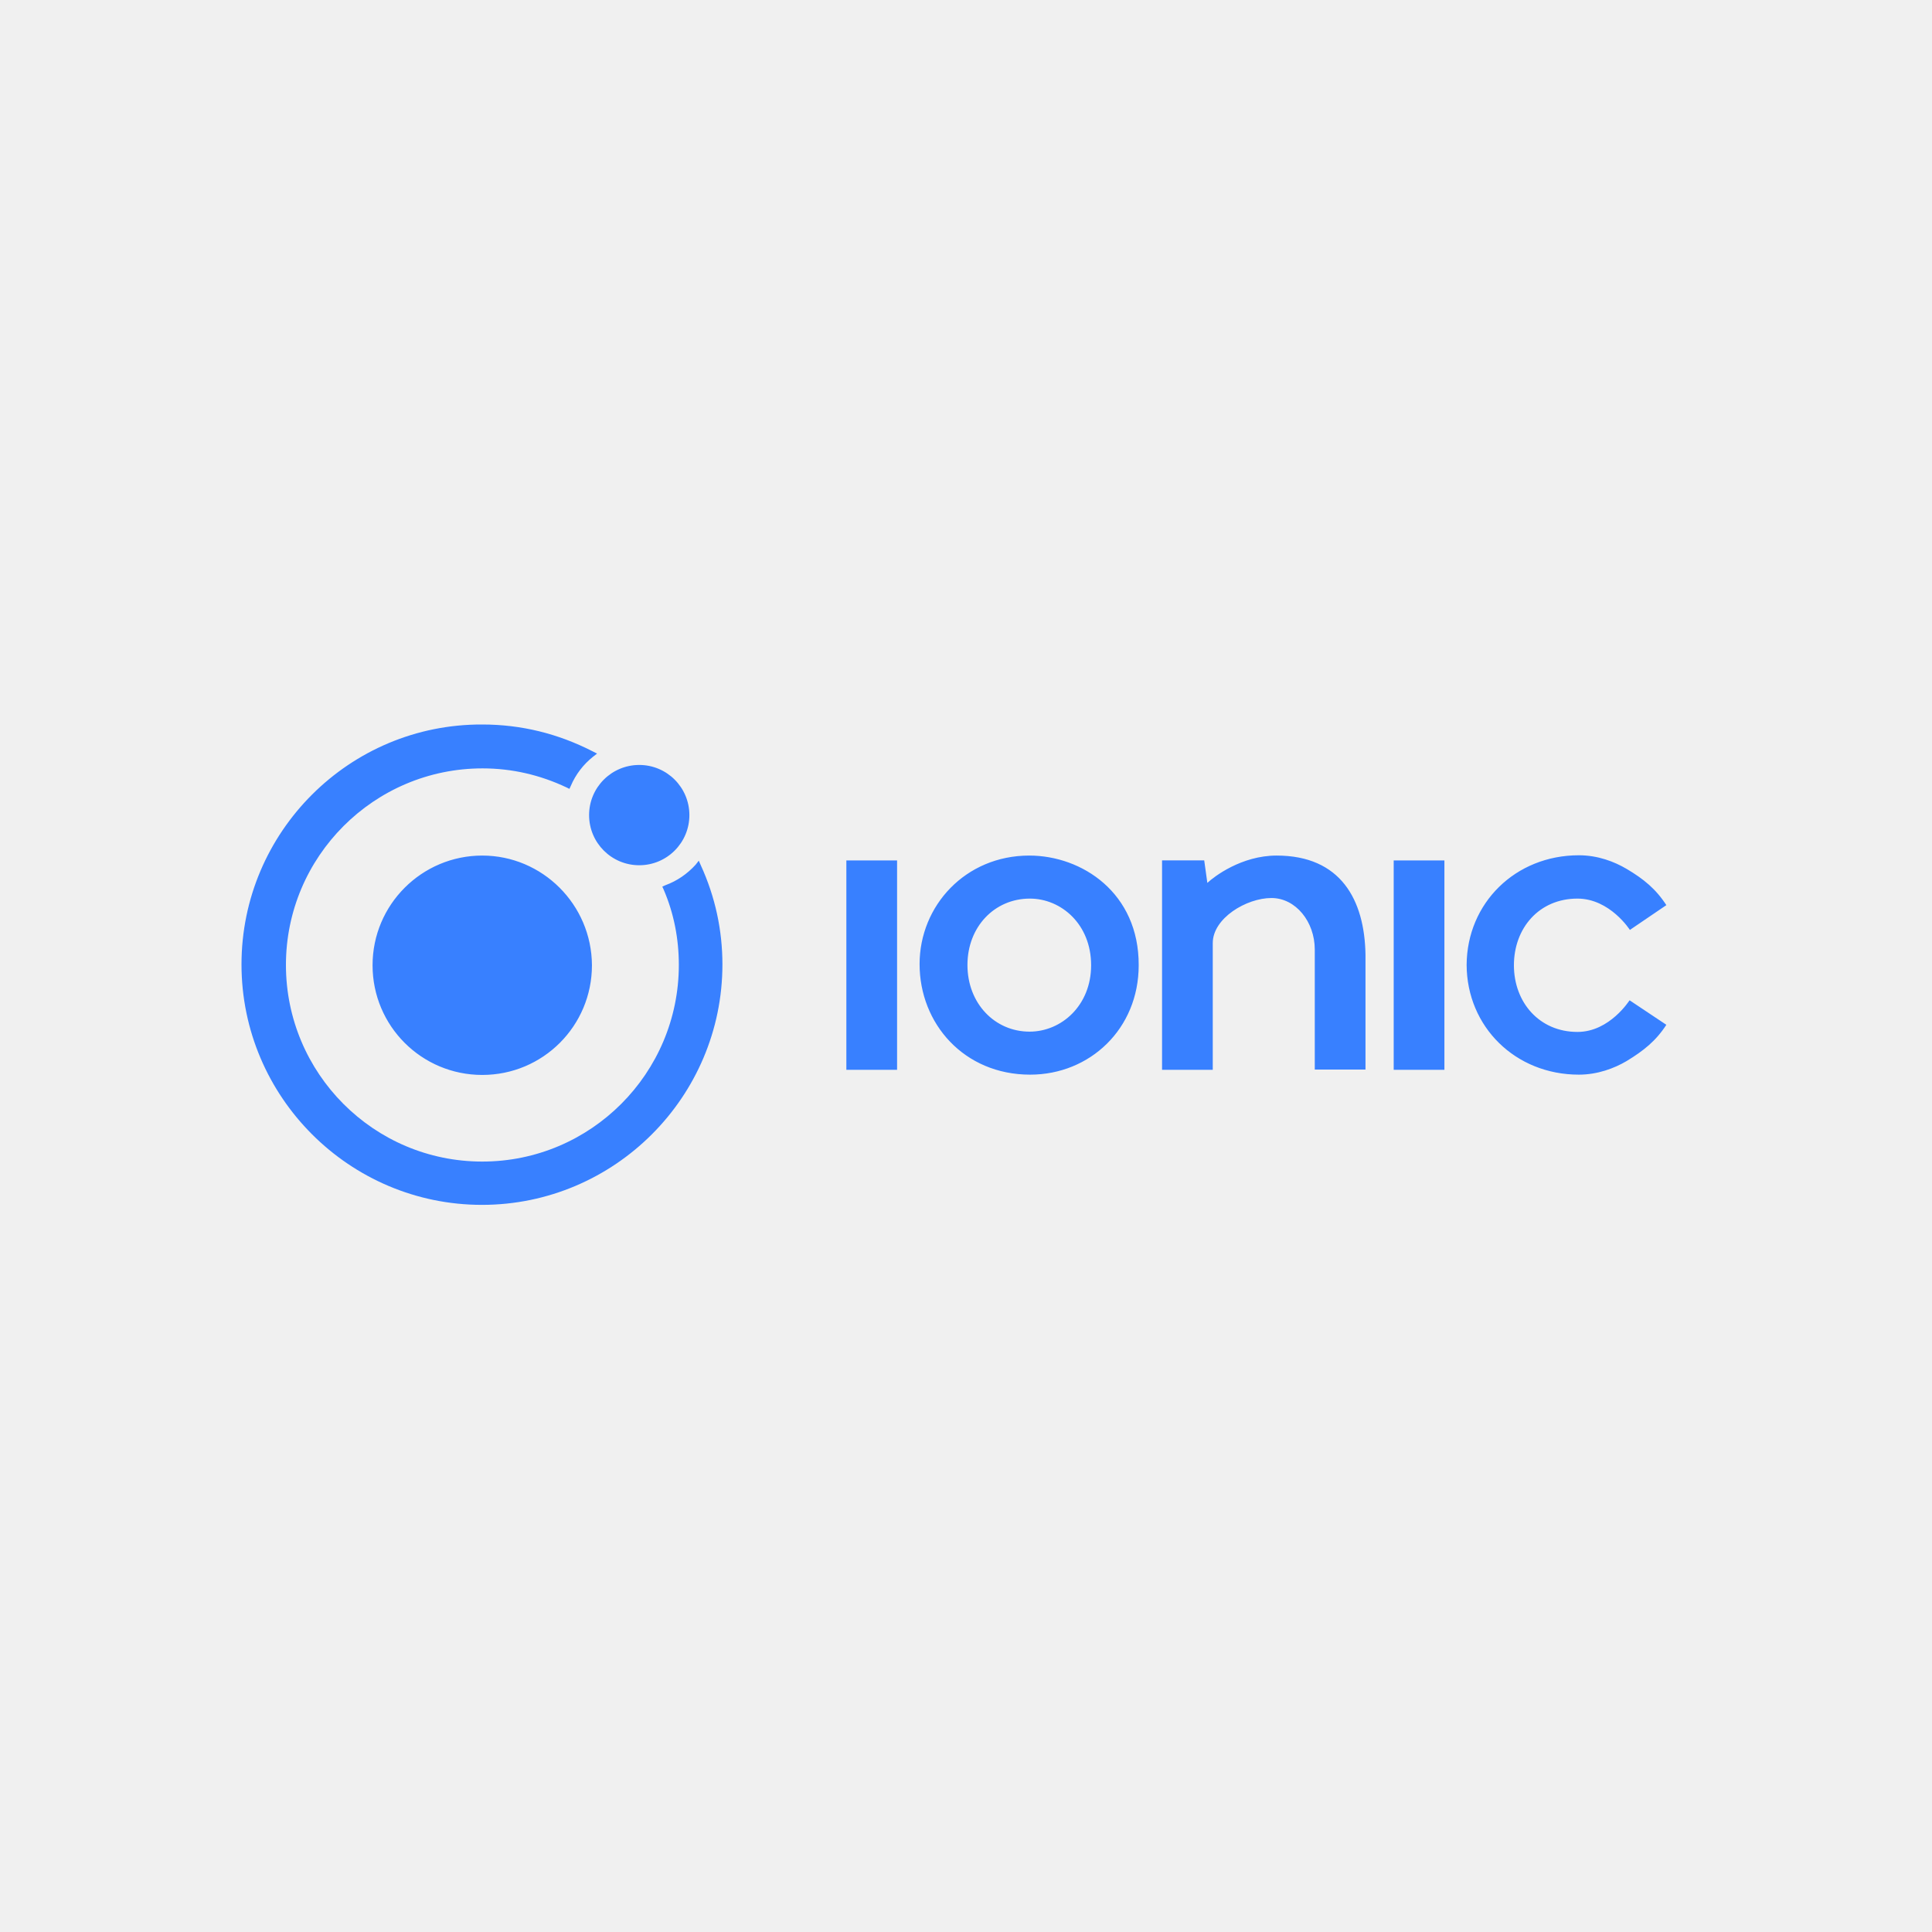
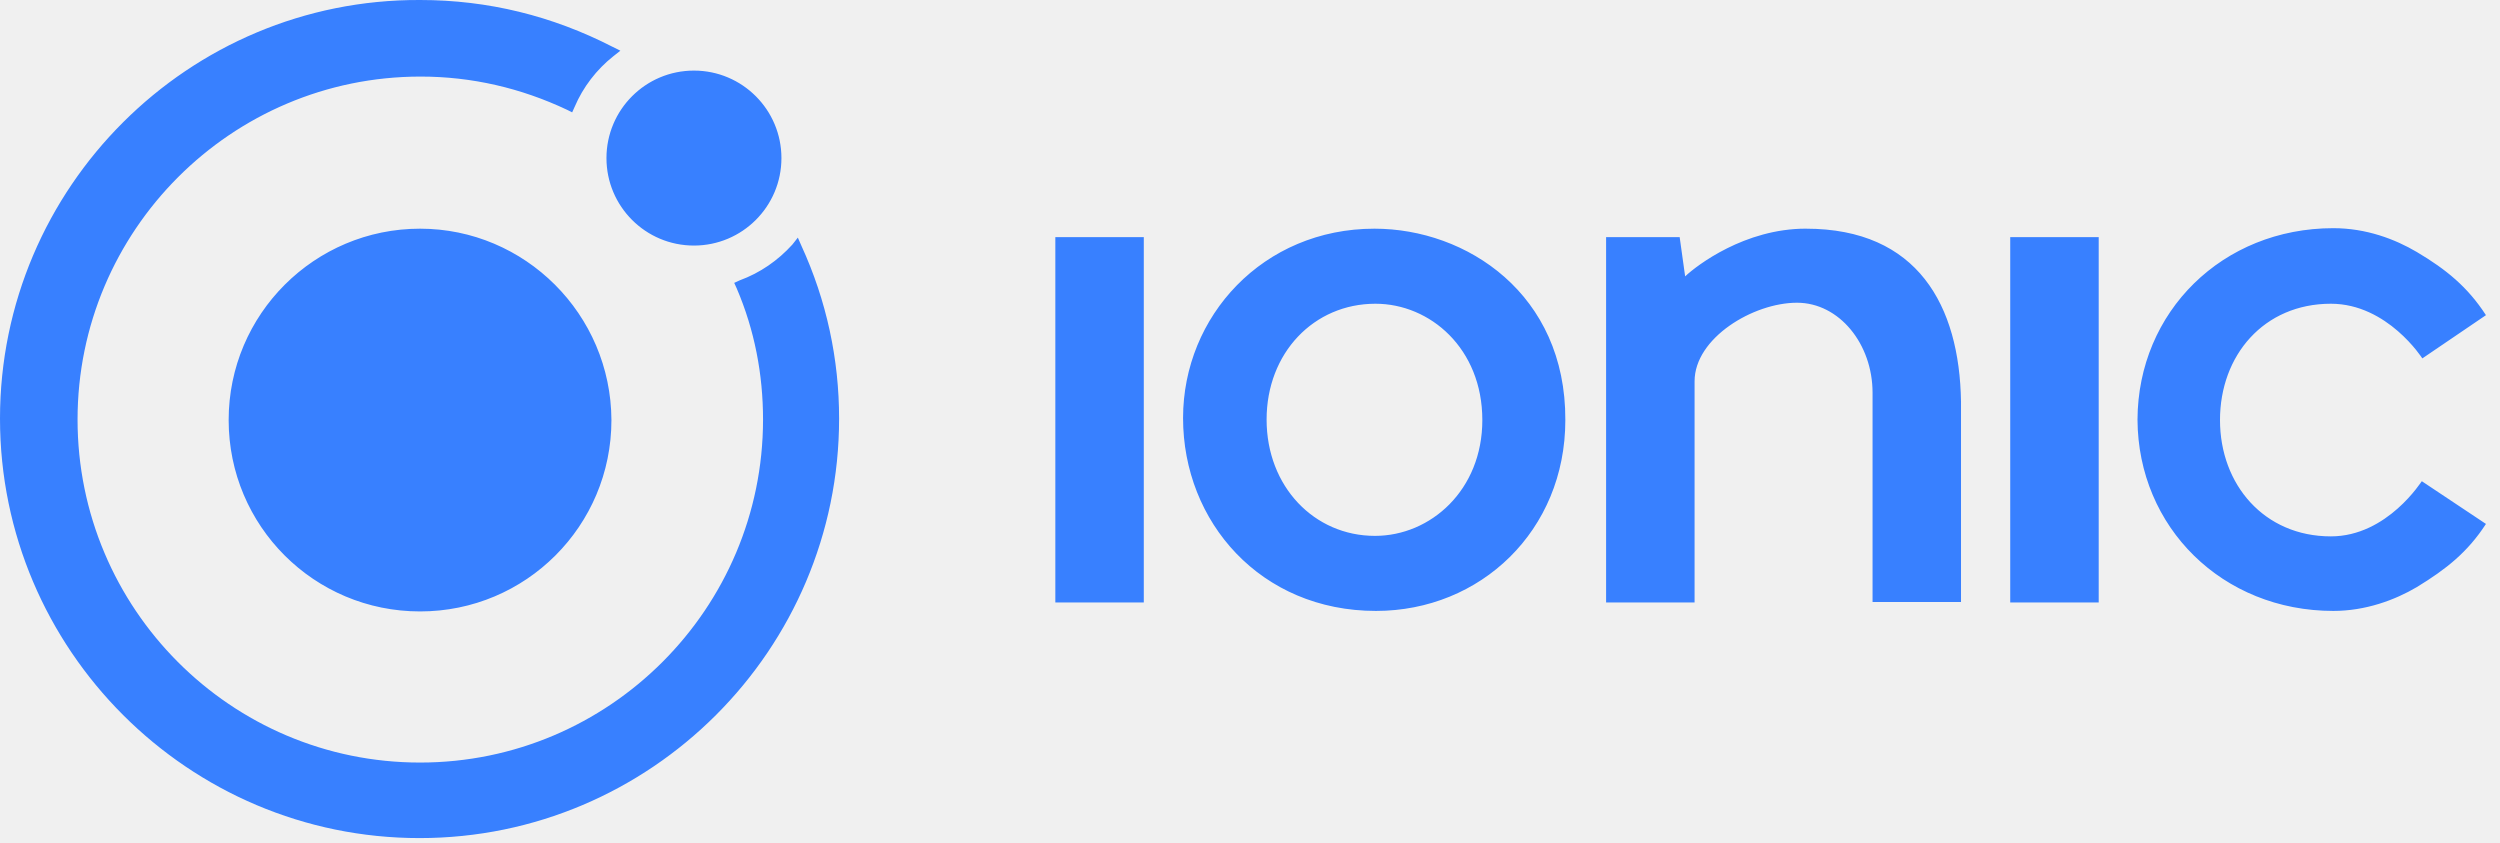
- <svg xmlns="http://www.w3.org/2000/svg" width="80" height="80" viewBox="0 0 80 80" fill="none">
-   <g clip-path="url(#clip0_270_10557)">
-     <path d="M19.969 30C21.585 30 23.107 30.378 24.535 31.109L24.724 31.204L24.558 31.333C24.157 31.652 23.839 32.065 23.638 32.537L23.579 32.666L23.461 32.607C22.364 32.088 21.196 31.817 19.981 31.817C15.486 31.817 11.84 35.474 11.84 39.957C11.84 44.441 15.474 48.098 19.969 48.098C24.464 48.098 28.109 44.441 28.109 39.957C28.109 38.884 27.909 37.834 27.484 36.843L27.425 36.713L27.555 36.654C28.039 36.477 28.463 36.182 28.805 35.805L28.935 35.639L29.018 35.828C29.619 37.138 29.914 38.53 29.914 39.934C29.914 45.42 25.443 49.891 19.957 49.891C14.471 49.891 10 45.42 10 39.934C10 34.448 14.471 29.977 19.969 30V30ZM19.969 35.427C22.458 35.427 24.499 37.456 24.511 39.969C24.511 42.482 22.482 44.511 19.969 44.511C17.456 44.511 15.427 42.482 15.427 39.969C15.427 37.456 17.468 35.427 19.969 35.427H19.969ZM26.47 31.675C27.616 31.675 28.546 32.605 28.546 33.752C28.546 34.898 27.616 35.828 26.469 35.828C25.323 35.828 24.393 34.899 24.393 33.752C24.393 32.605 25.323 31.675 26.47 31.675ZM65.378 35.415C66.157 35.415 66.841 35.675 67.36 35.982C68.056 36.395 68.564 36.807 69 37.48L67.49 38.506C67.49 38.506 66.664 37.209 65.319 37.209C63.726 37.209 62.688 38.435 62.688 39.969C62.688 41.503 63.738 42.73 65.319 42.73C66.664 42.73 67.478 41.408 67.478 41.42L69 42.435C68.564 43.107 68.056 43.508 67.36 43.933C66.841 44.24 66.145 44.499 65.378 44.499C62.747 44.499 60.742 42.517 60.73 39.957C60.742 37.397 62.747 35.415 65.378 35.415H65.378ZM42.62 35.427C44.803 35.427 47.163 36.973 47.151 39.969C47.151 42.6 45.133 44.499 42.656 44.499C39.919 44.499 38.078 42.388 38.078 39.922C38.078 37.504 39.978 35.427 42.62 35.427H42.62ZM37.146 35.628V44.299H35.046V35.628H37.146ZM59.81 35.628V44.299H57.71V35.628H59.81ZM52.861 35.427C55.515 35.427 56.506 37.256 56.542 39.533V44.287H54.442V39.32C54.442 38.164 53.651 37.185 52.648 37.185C51.61 37.185 50.218 38.023 50.218 39.049V44.299H48.118V35.627H49.864L49.994 36.56L50.004 36.55C50.271 36.301 51.405 35.427 52.861 35.427V35.427ZM42.644 37.209C41.181 37.209 40.06 38.377 40.06 39.957C40.06 41.55 41.193 42.718 42.632 42.718C43.954 42.718 45.181 41.633 45.181 39.969C45.181 38.27 43.942 37.209 42.644 37.209L42.644 37.209Z" fill="#3880FF" />
+ <svg xmlns="http://www.w3.org/2000/svg" width="89" height="30" viewBox="0 0 89 30" fill="none">
+   <g clip-path="url(#clip0_688_16271)">
+     <path d="M14.953 0C17.378 0 19.661 0.567 21.802 1.664L22.085 1.805L21.837 2C21.236 2.478 20.758 3.097 20.457 3.805L20.369 4L20.192 3.911C18.546 3.133 16.794 2.726 14.971 2.726C8.229 2.726 2.761 8.211 2.761 14.936C2.761 21.661 8.211 27.147 14.954 27.147C21.696 27.147 27.164 21.661 27.164 14.936C27.164 13.326 26.863 11.751 26.226 10.264L26.138 10.07L26.332 9.981C27.058 9.716 27.695 9.273 28.208 8.707L28.403 8.459L28.527 8.742C29.429 10.707 29.872 12.795 29.872 14.901C29.872 23.13 23.165 29.836 14.936 29.836C6.707 29.836 0 23.13 0 14.901C0 6.672 6.707 -0.035 14.953 0V0ZM14.953 8.141C18.688 8.141 21.749 11.184 21.767 14.954C21.767 18.723 18.723 21.767 14.954 21.767C11.184 21.767 8.14 18.723 8.14 14.954C8.14 11.184 11.202 8.141 14.954 8.141H14.953ZM24.704 2.513C26.424 2.513 27.819 3.908 27.819 5.628C27.819 7.348 26.424 8.742 24.704 8.742C22.984 8.742 21.59 7.348 21.59 5.628C21.59 3.908 22.984 2.513 24.704 2.513ZM83.067 8.123C84.235 8.123 85.262 8.512 86.04 8.972C87.084 9.592 87.845 10.211 88.5 11.22L86.235 12.759C86.235 12.759 84.996 10.813 82.979 10.813C80.59 10.813 79.032 12.653 79.032 14.954C79.032 17.254 80.607 19.095 82.979 19.095C84.996 19.095 86.217 17.113 86.217 17.131L88.5 18.652C87.845 19.661 87.084 20.263 86.04 20.9C85.262 21.36 84.217 21.749 83.067 21.749C79.121 21.749 76.112 18.776 76.095 14.936C76.112 11.096 79.121 8.123 83.067 8.123H83.067ZM48.931 8.141C52.205 8.141 55.744 10.459 55.726 14.954C55.726 18.9 52.7 21.749 48.984 21.749C44.878 21.749 42.117 18.581 42.117 14.883C42.117 11.255 44.967 8.141 48.931 8.141H48.931ZM40.719 8.441V21.448H37.57V8.441H40.719ZM74.714 8.441V21.448H71.564V8.441H74.714ZM64.291 8.141C68.273 8.141 69.759 10.884 69.812 14.299V21.431H66.663V13.98C66.663 12.246 65.477 10.777 63.973 10.777C62.415 10.777 60.327 12.034 60.327 13.573V21.448H57.177V8.441H59.796L59.991 9.839L60.006 9.825C60.407 9.451 62.108 8.14 64.291 8.14V8.141ZM48.966 10.813C46.772 10.813 45.091 12.565 45.091 14.936C45.091 17.325 46.789 19.077 48.948 19.077C50.93 19.077 52.771 17.449 52.771 14.954C52.771 12.406 50.913 10.813 48.966 10.813L48.966 10.813Z" fill="#3880FF" />
  </g>
  <defs>
-     <clipPath id="clip0_270_10557">
-       <rect width="59" height="19.936" fill="white" transform="translate(10 30)" />
+     <clipPath id="clip0_688_16271">
+       <rect width="88.5" height="29.903" fill="white" />
    </clipPath>
  </defs>
</svg>
